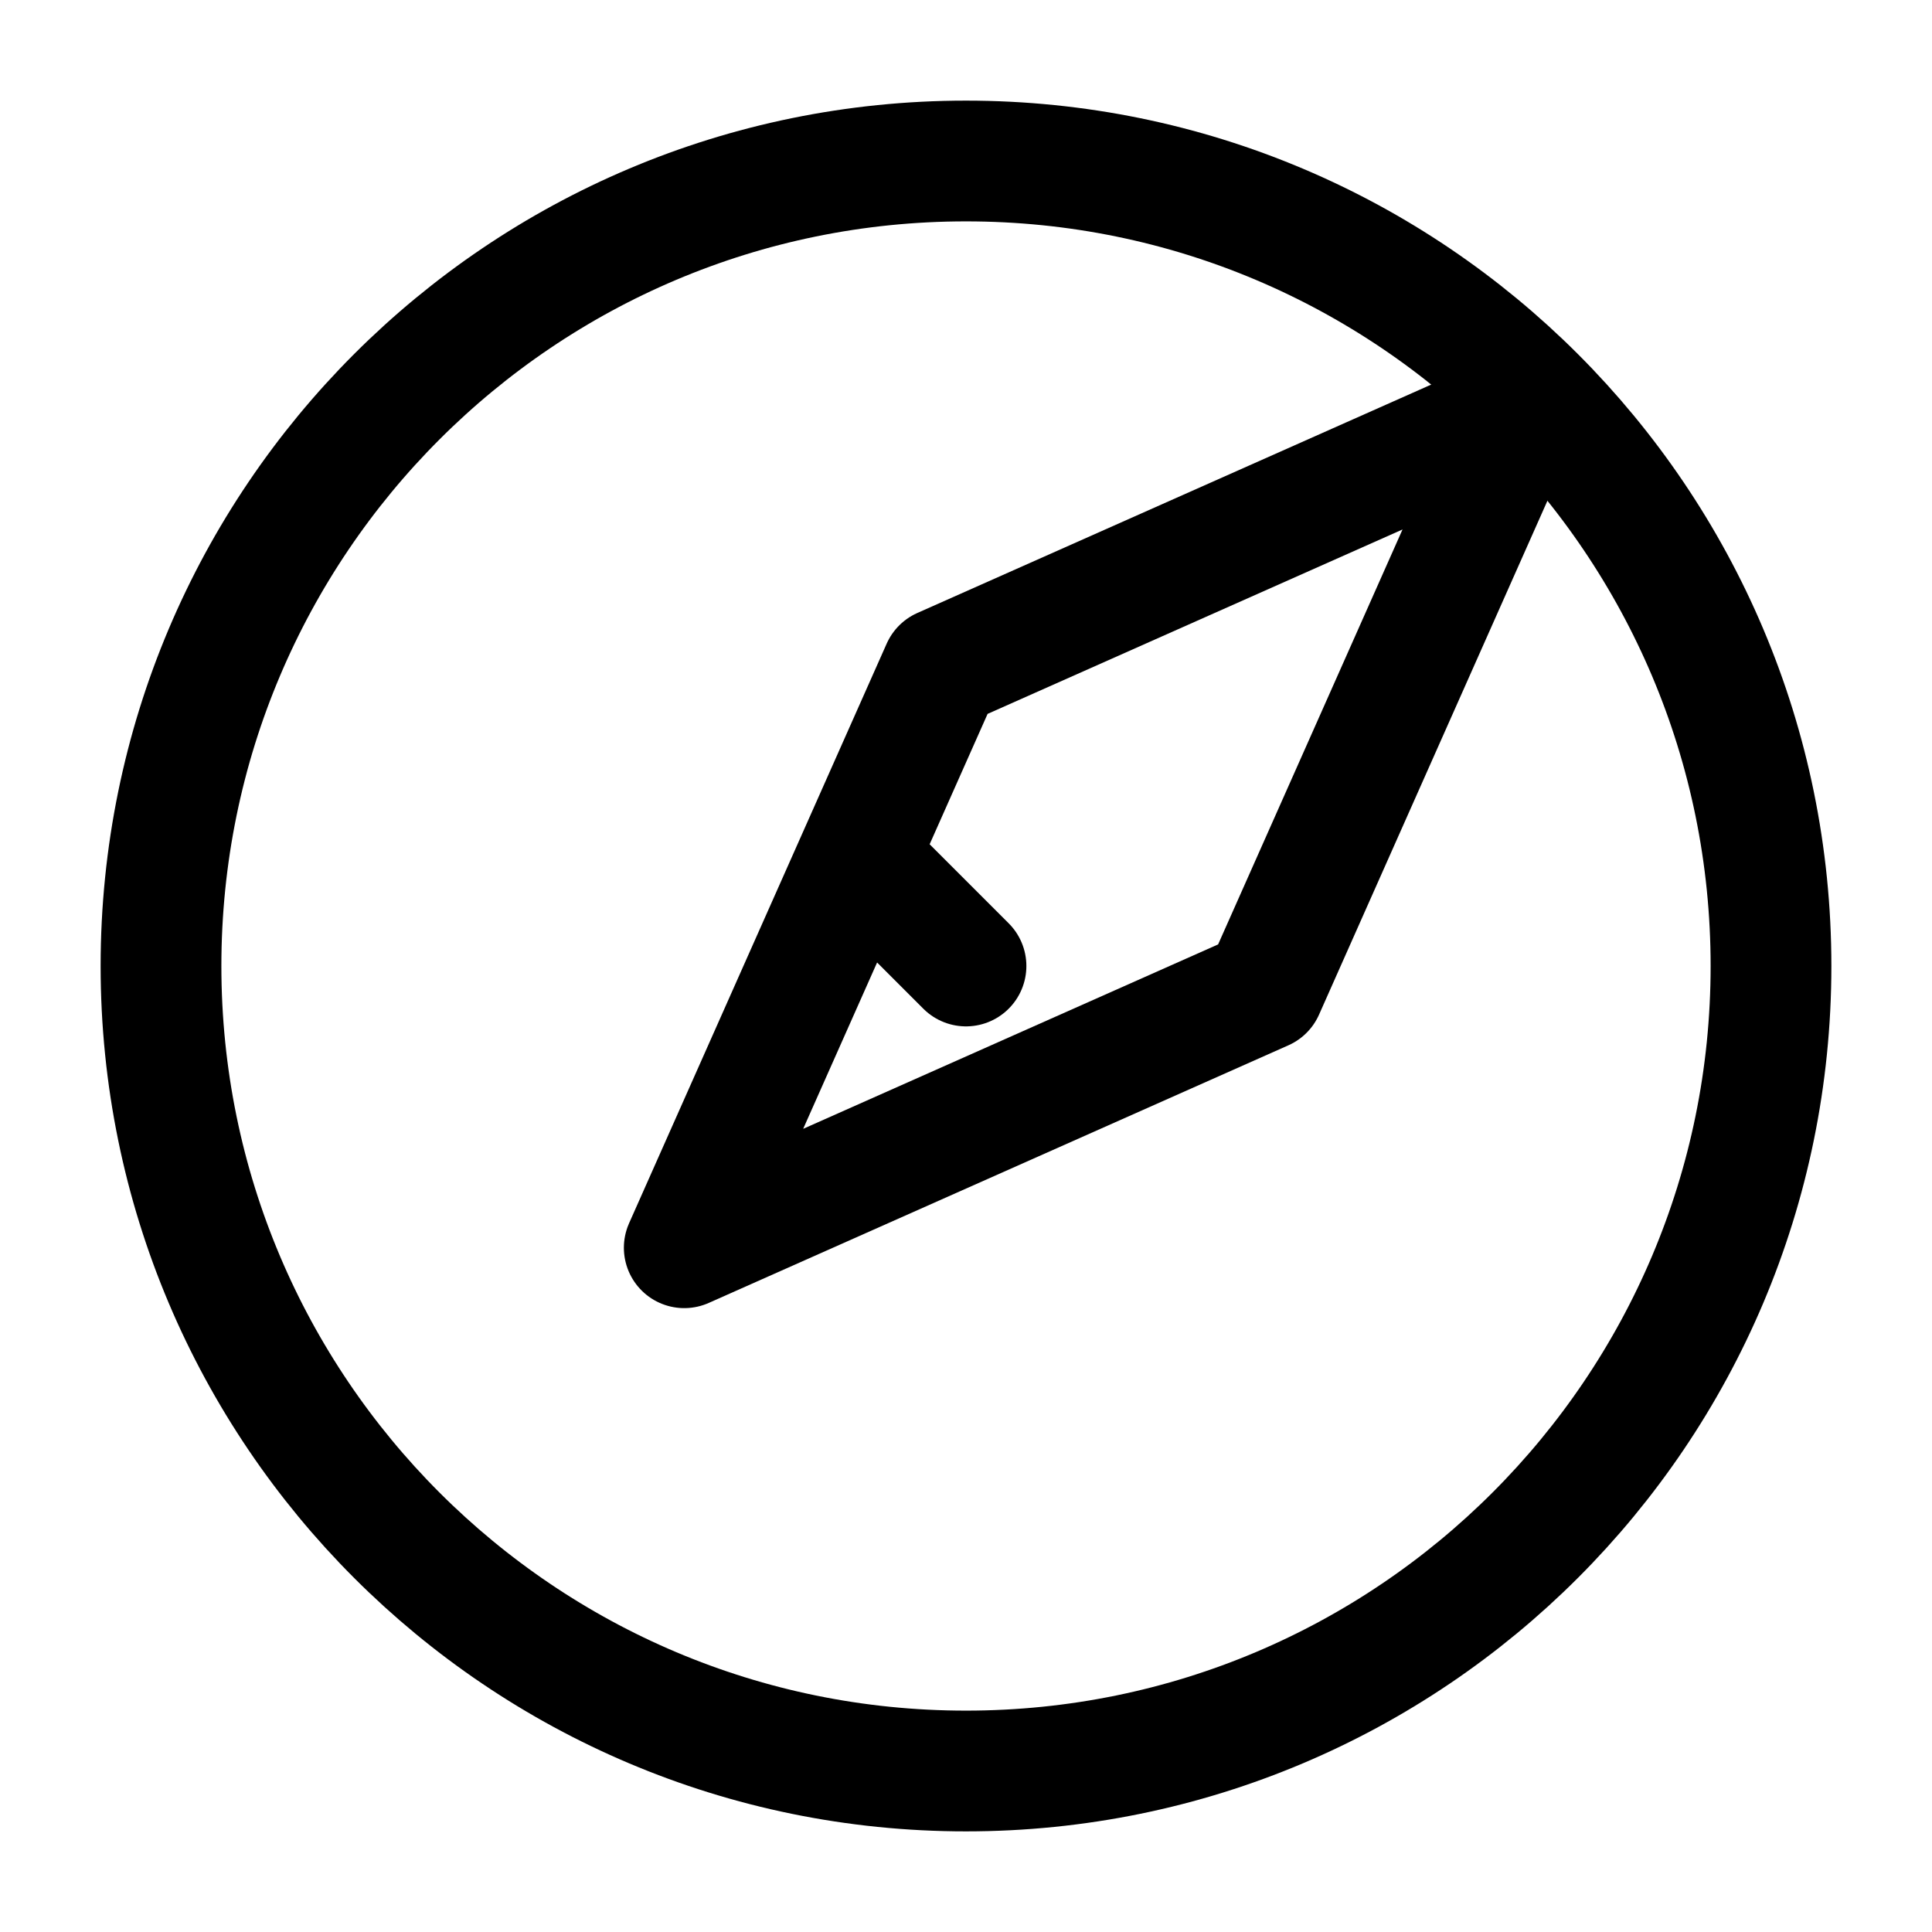
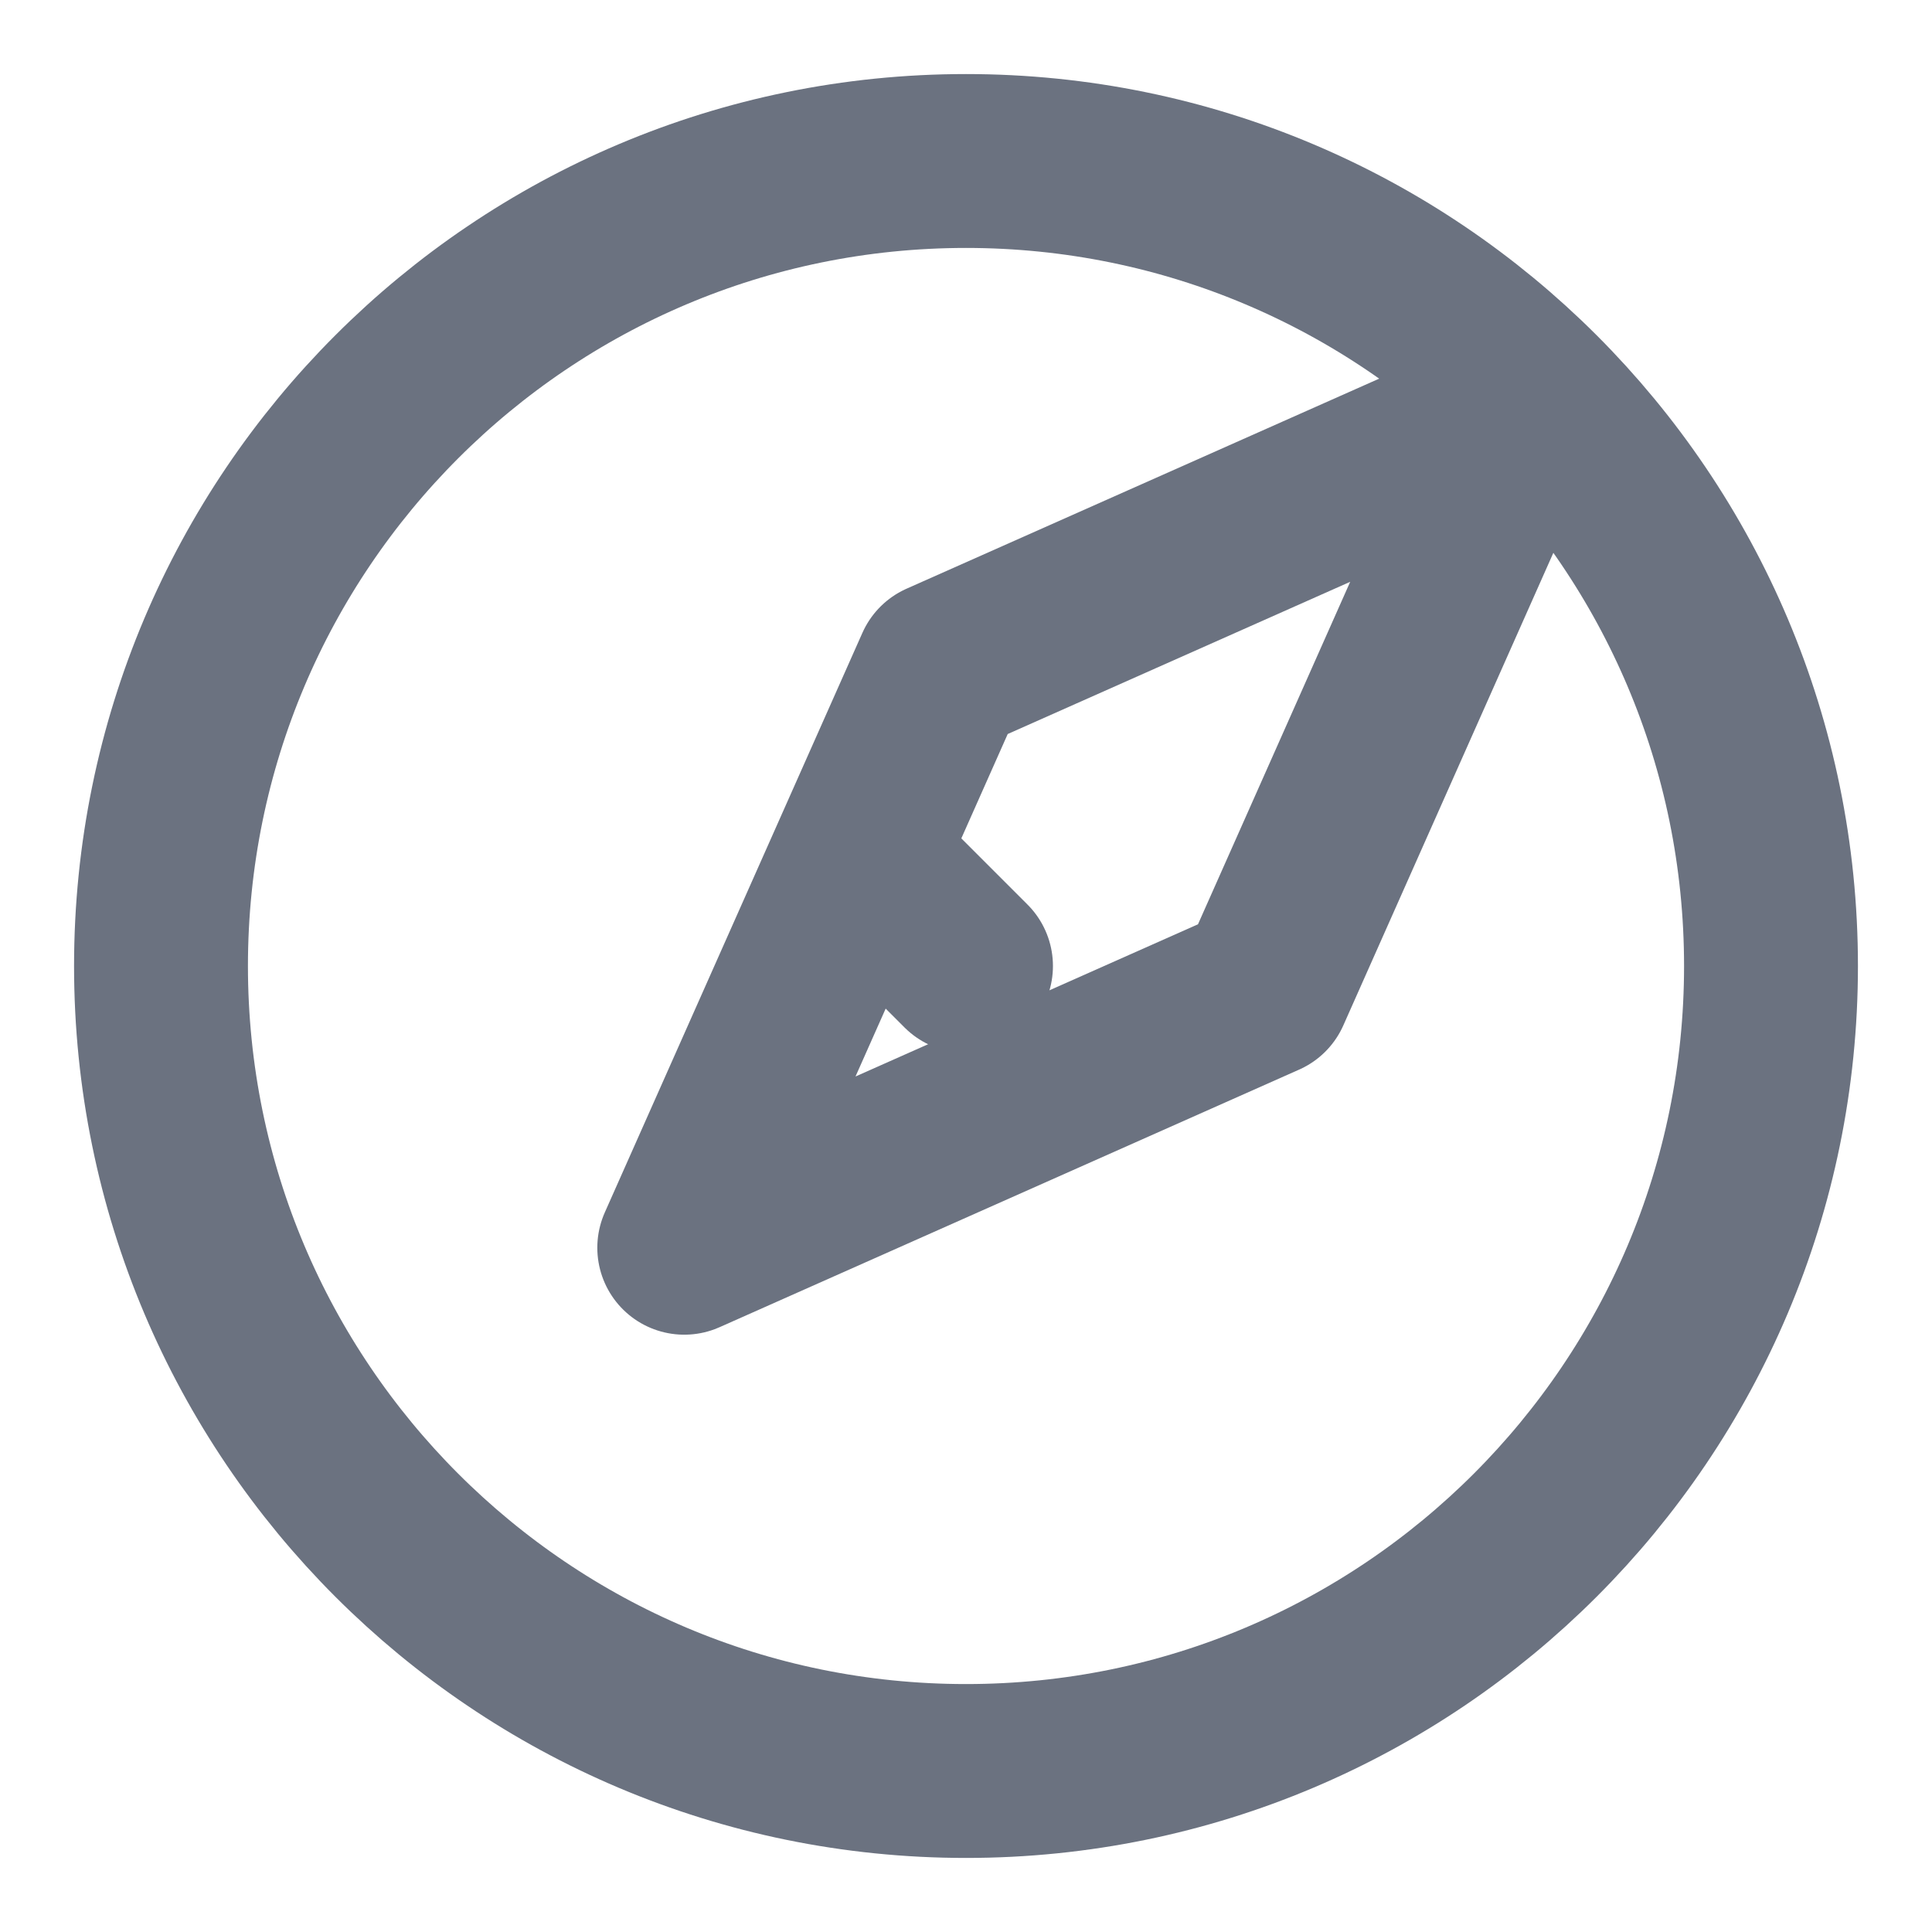
<svg xmlns="http://www.w3.org/2000/svg" width="20" height="20" viewBox="0 0 24 24" fill="none" stroke="currentColor" stroke-width="1.5" stroke-linecap="round" stroke-linejoin="round" aria-hidden="true" focusable="false" role="img">
-   <path d="M12 2a10 10 0 1 1 0 20a10 10 0 0 1 0-20z" />
-   <path d="M8.5 15.5l3.2-7.2l7.2-3.2l-3.2 7.2l-7.2 3.2z" />
-   <path d="M12 12l-1 -1" />
+   <path stroke="#6B7280" stroke-width="1.8" stroke-linecap="round" stroke-linejoin="round" vector-effect="non-scaling-stroke" fill="none" d="M12 2a10 10 0 1 1 0 20a10 10 0 0 1 0-20z" />
+   <path stroke="#6B7280" stroke-width="1.8" stroke-linecap="round" stroke-linejoin="round" vector-effect="non-scaling-stroke" fill="none" d="M8.5 15.5l3.2-7.2l7.2-3.2l-3.2 7.2l-7.2 3.2z" />
+   <path stroke="#6B7280" stroke-width="1.8" stroke-linecap="round" stroke-linejoin="round" vector-effect="non-scaling-stroke" fill="none" d="M12 12l-1 -1" />
</svg>
